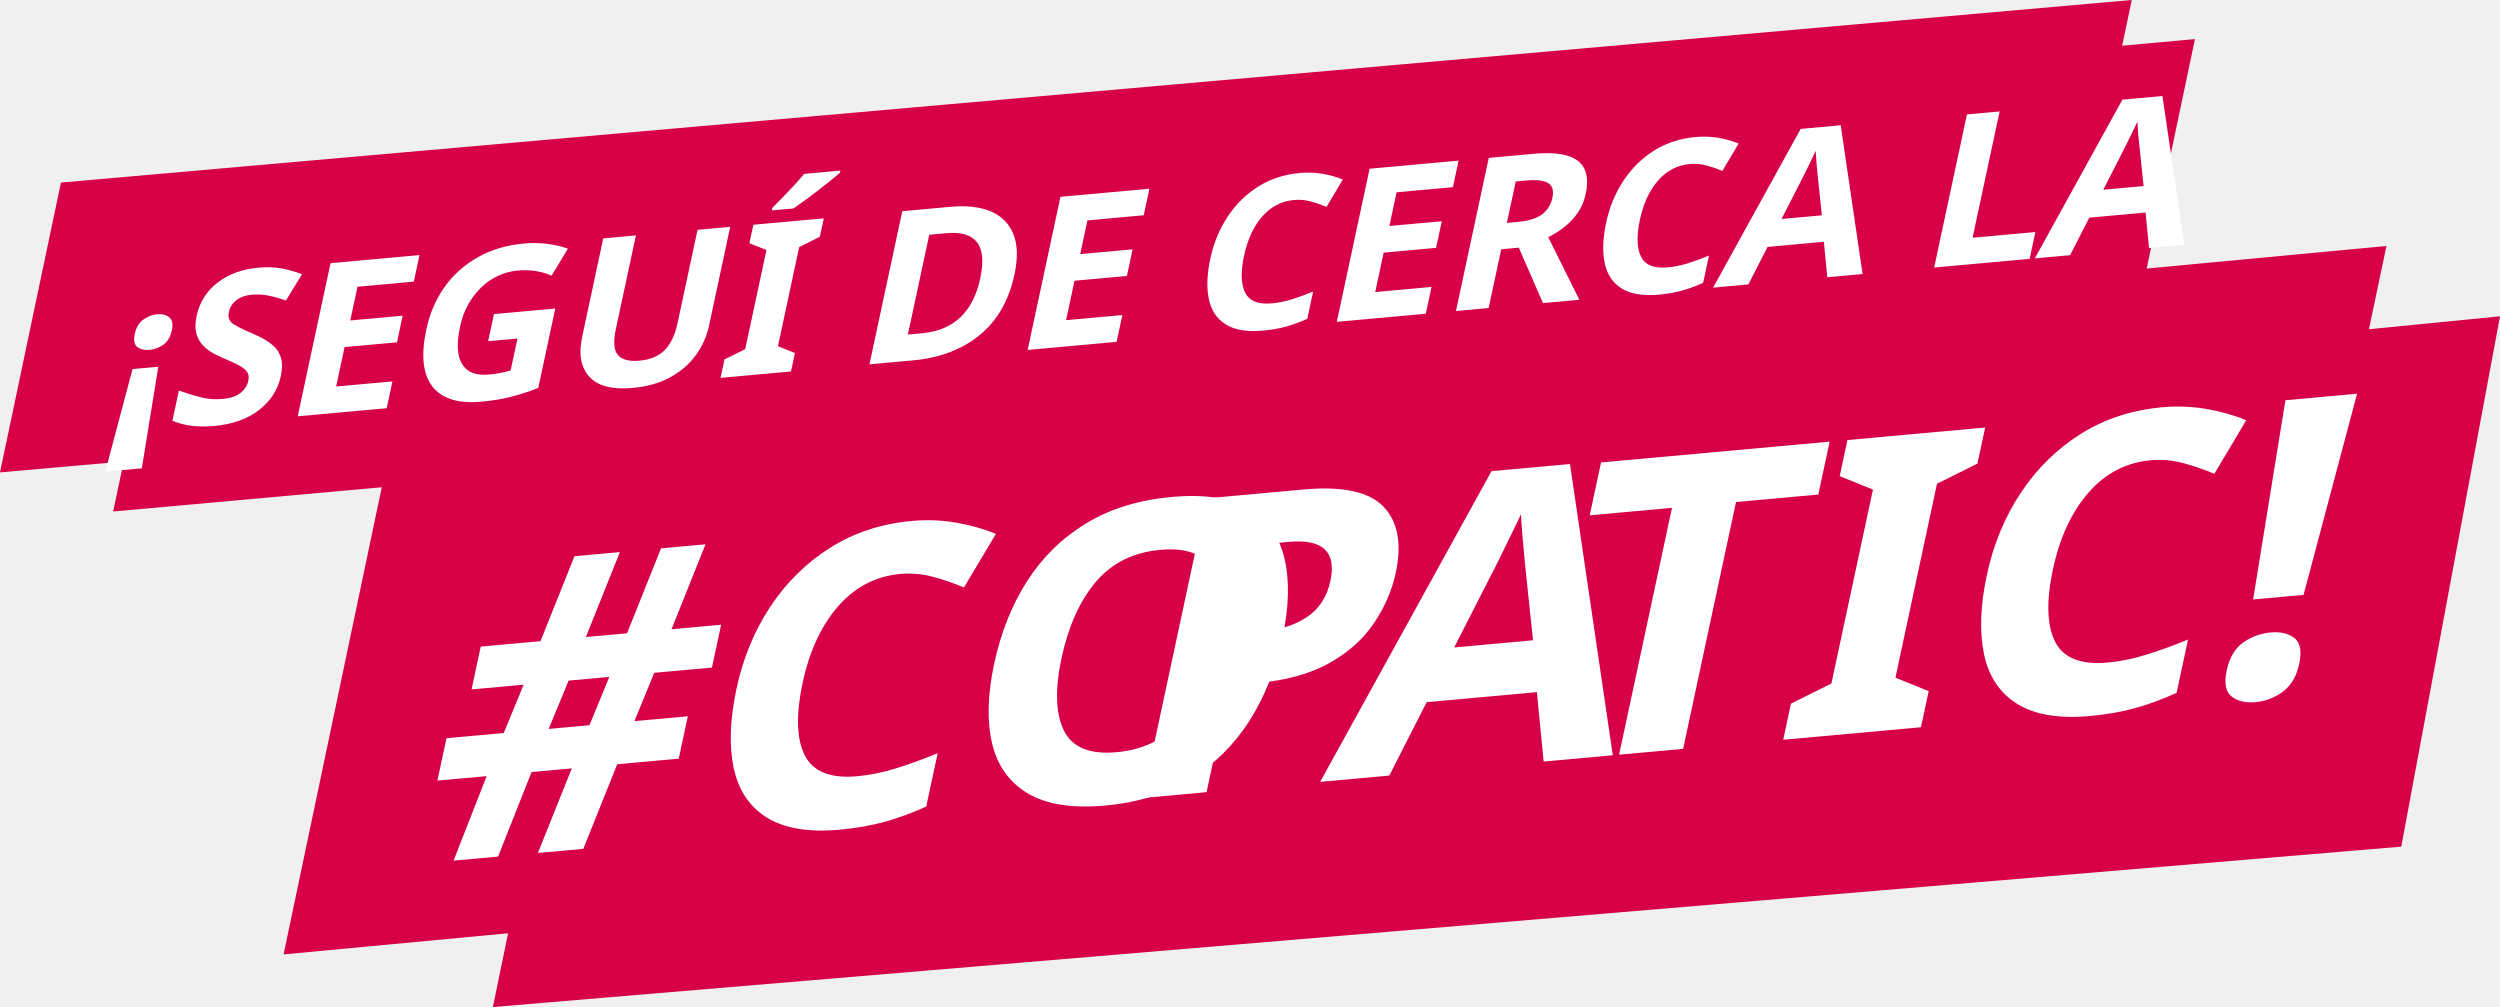
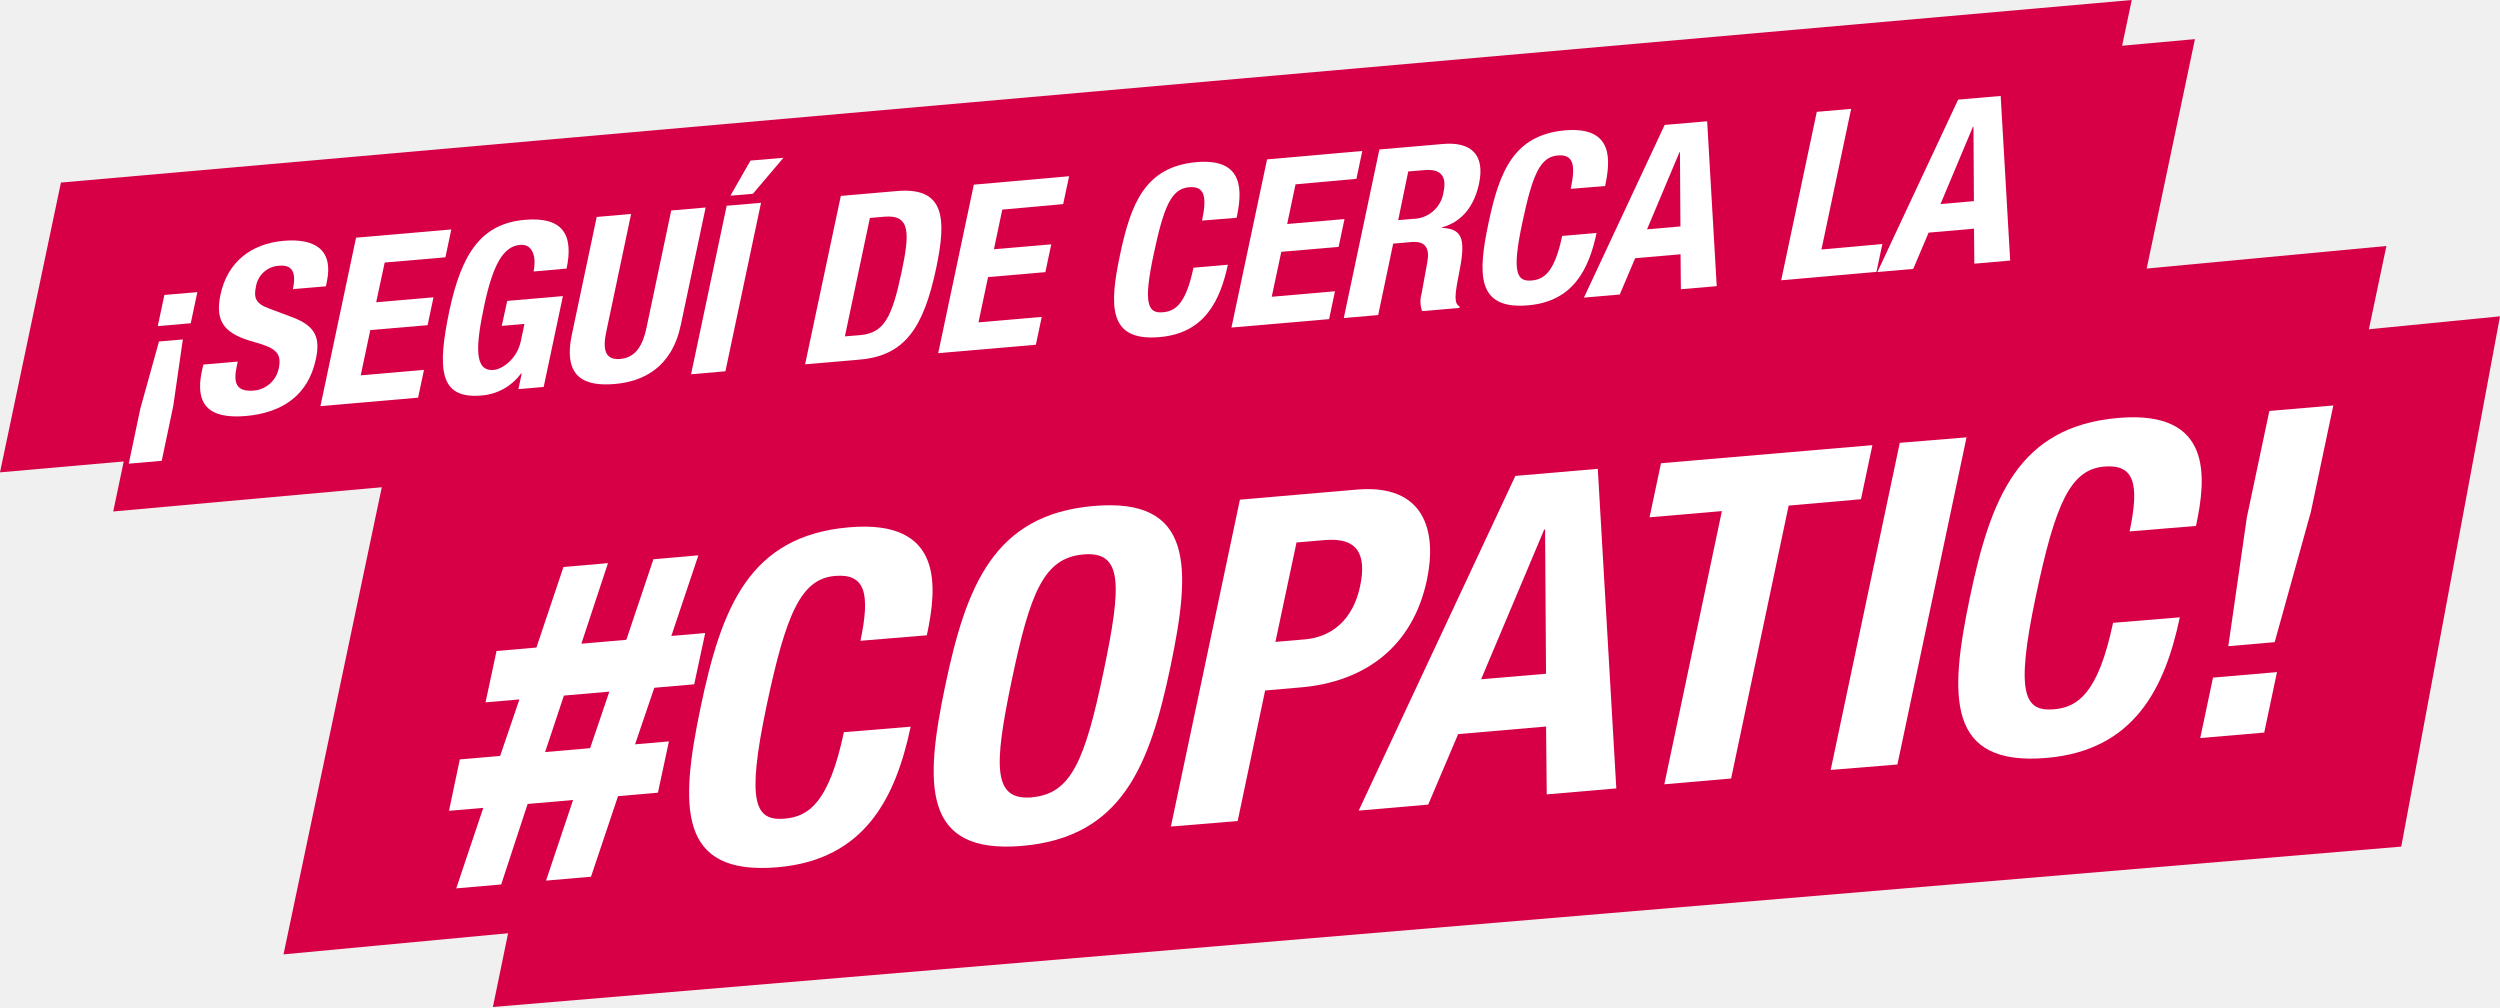
- <svg xmlns="http://www.w3.org/2000/svg" viewBox="0 0 415.5 167.36">
+ <svg xmlns="http://www.w3.org/2000/svg" viewBox="0 0 454.91 183.24">
  <defs>
-     <style>.cls-1{fill:#d70046;}.cls-2{font-size:36.37px;letter-spacing:-0.01em;}.cls-2,.cls-3{fill:#fff;font-family:Helvetica-CondensedBold, Helvetica-Condensed;font-weight:700;}.cls-3{font-size:71.18px;letter-spacing:-0.01em;}.cls-4{letter-spacing:-0.05em;}.cls-5{letter-spacing:-0.06em;}</style>
+     <style>.cls-1{fill:#d70046;}.cls-2{fill:#fff;}</style>
  </defs>
  <g id="Capa_2" data-name="Capa 2">
    <g id="Layer_1" data-name="Layer 1">
-       <polygon class="cls-1" points="344.17 48.16 0 78.51 10.13 30.34 354.3 0 344.17 48.16" />
-       <polygon class="cls-1" points="354.67 54.67 18.81 85.01 28.94 36.85 364.8 6.5 354.67 54.67" />
-       <text class="cls-2" transform="matrix(0.99, -0.09, -0.21, 0.98, 16.81, 72.16)">¡SEGUÍ DE CERCA LA</text>
-       <polygon class="cls-1" points="378.42 127.45 47.13 158.62 65.33 72.05 396.63 40.88 378.42 127.45" />
-       <polygon class="cls-1" points="399.09 140.71 81.92 167.37 99.14 83.74 415.5 52.57 399.09 140.71" />
-       <text class="cls-3" transform="matrix(0.99, -0.09, -0.21, 0.98, 68.19, 143.69)">#CO<tspan class="cls-4" x="116.52" y="0">P</tspan>
-         <tspan class="cls-5" x="152.75" y="0">A</tspan>
-         <tspan x="187.7" y="0">TIC!</tspan>
-       </text>
+       <polygon class="cls-1" points="376.81 52.73 0 85.95 11.09 33.22 387.9 0 376.81 52.73" />
+       <polygon class="cls-1" points="388.31 59.85 20.6 93.07 31.69 40.34 399.4 7.12 388.31 59.85" />
+       <path class="cls-2" d="M25.53,74.37l3.4-12.23,4.34-.37L31.53,73.85l-2.1,10-6,.52Zm4.38-20.7,6-.51-1.2,5.66-6,.52Z" />
+       <path class="cls-2" d="M43.26,65.8l-.19.9c-.61,2.88-.18,4.65,3.13,4.37A5.07,5.07,0,0,0,50.73,67c.59-2.79-.63-3.7-4.45-4.76-5.17-1.41-7.25-3.46-6.17-8.57,1.26-6,5.6-9.34,11.51-9.85,5.56-.48,9.1,1.54,7.86,7.42l-.18.86-6,.51c.61-2.87,0-4.46-2.43-4.26a4.51,4.51,0,0,0-4.31,3.88c-.4,1.89-.08,3,2.33,3.88l4.39,1.65c4.27,1.61,5,3.87,4.19,7.6-1.37,6.49-6,9.75-12.76,10.34-7.08.61-9.17-2.42-8-8.08L37,66.34Z" />
+       <path class="cls-2" d="M82.12,41.75l-1.07,5.07L70,47.77,68.45,55l10.43-.9-1.07,5.07-10.43.89L65.64,68.3l11.51-1-1.07,5.06L58.31,73.9l6.48-30.65Z" />
+       <path class="cls-2" d="M97.1,49.4c.48-2.28.05-5.06-2.47-4.84-3,.26-4.91,3.45-6.53,11.1-1.56,7.38-1.84,12,1.77,11.65,1.47-.13,4.2-1.92,4.9-5.23l.66-3.14-4.13.36,1-4.55,10.13-.87-3.5,16.53-4.6.4.6-2.84H94.8a9.83,9.83,0,0,1-7.24,4c-7.69.66-8-4.88-5.78-15.48C84,46.19,87.51,40.7,95.5,40c6.87-.59,8.91,2.65,7.6,8.87Z" />
+       <path class="cls-2" d="M114.84,38.93l-4.51,21.39c-.65,3-.39,5.26,2.52,5s4.13-2.59,4.78-5.64l4.51-21.38,6.26-.54-4.52,21.38c-1.65,7.81-6.91,10.29-12,10.73s-9.55-.82-7.82-9l4.52-21.39Z" />
+       <path class="cls-2" d="M125.75,68.1l6.48-30.66,6.25-.54L132,67.56Zm10.81-38.88,6-.51L137,35.26l-4.09.35Z" />
+       <path class="cls-2" d="M153,35.65l10.25-.89c8.69-.74,9,5,7.11,14-2.3,10.86-5.68,16-14,16.68l-9.86.85Zm.74,25.56,2.78-.23c4.34-.38,5.78-3.16,7.54-11.49,1.47-7,1.66-10.47-3.12-10.06l-2.65.23Z" />
+       <path class="cls-2" d="M194.54,32.07l-1.08,5.07-11.08,1-1.52,7.21,10.43-.89-1.07,5.06-10.43.9-1.74,8.24,11.51-1-1.07,5.07-17.77,1.53,6.48-30.66Z" />
+       <path class="cls-2" d="M218.73,40.14c.94-4.46.43-6.31-2.39-6.07-3.17.27-4.57,3.47-6.4,12.14-2,9.28-1,10.84,1.68,10.61,2.26-.2,4.16-1.5,5.55-8.11l6.26-.54C222,54.78,219.17,60.64,211,61.34c-9.38.81-9.16-5.7-7.19-15s4.54-16,13.92-16.84c8.95-.77,8.23,5.66,7.29,10.13Z" />
+       <path class="cls-2" d="M247.89,27.47l-1.07,5.07-11.08,1-1.52,7.22,10.43-.9-1.07,5.06-10.43.9L231.41,54l11.51-1-1.07,5.07-17.77,1.53L230.56,29Z" />
+       <path class="cls-2" d="M251,27.2l11.55-1c5.13-.45,7.69,1.95,6.59,7.18-.86,4.08-3.09,7-6.77,8l0,.08c4.14.19,4.31,2.46,3,8.93-.63,3.22-.81,4.88.23,5.38l-.05.26-6.78.58a5.16,5.16,0,0,1-.1-3.15l1.07-5.87c.42-2.4-.36-3.76-2.88-3.55l-3.35.29-2.73,13-6.26.54Zm3.42,12.86,2.61-.23a5.69,5.69,0,0,0,5.66-5c.6-2.84-.62-4.12-3.44-3.88l-3,.25Z" />
+       <path class="cls-2" d="M285.82,34.36c.94-4.46.44-6.32-2.39-6.07-3.17.27-4.57,3.47-6.4,12.14-2,9.28-1,10.84,1.68,10.61,2.26-.2,4.16-1.5,5.55-8.11l6.26-.54c-1.4,6.61-4.25,12.46-12.47,13.17-9.38.81-9.16-5.7-7.19-15s4.54-16,13.92-16.84c9-.77,8.24,5.66,7.29,10.13Z" />
+       <path class="cls-2" d="M302.91,22.73l7.73-.66,1.74,30-6.52.56-.06-6.36-8.26.71-2.8,6.61-6.52.56Zm-3.21,19,6.08-.53-.09-13.52h-.08Z" />
+       <path class="cls-2" d="M324.11,51l6.48-30.65,6.25-.54-5.4,25.59,11.08-1-1.07,5.07Z" />
+       <path class="cls-2" d="M356.31,18.13l7.74-.67,1.73,29.95-6.52.57-.06-6.37-8.26.72-2.8,6.6-6.52.57Zm-3.21,19,6.08-.53-.08-13.52H359Z" />
+       <polygon class="cls-1" points="414.31 139.54 51.59 173.66 71.53 78.88 434.24 44.76 414.31 139.54" />
+       <polygon class="cls-1" points="436.94 154.05 89.69 183.24 108.55 91.68 454.91 57.56 436.94 154.05" />
+       <path class="cls-2" d="M83.67,138.18l7.34-.63,3.5-10.28-6.16.53,2-9.34,7.26-.63,4.92-14.66,8.1-.7-4.84,14.66,8.18-.71,4.93-14.66,8.18-.71-4.92,14.67,6.16-.53-2,9.33-7.26.63-3.5,10.29,6.16-.53-2,9.33-7.26.63-4.92,14.66-8.18.71,4.92-14.67-8.27.72L91.2,160.94l-8.18.71L87.94,147l-6.24.54Zm15.52-1.33,8.19-.71,3.5-10.29-8.27.72Z" />
+       <path class="cls-2" d="M156.57,116.6c1.83-8.67.85-12.27-4.63-11.8-6.16.53-8.88,6.74-12.44,23.58-3.8,18-2,21,3.27,20.59,4.39-.38,8.07-2.91,10.79-15.74l12.15-1c-2.72,12.84-8.26,24.2-24.21,25.58-18.23,1.57-17.79-11.08-14-29.17s8.81-31.12,27-32.69c17.38-1.5,16,11,14.15,19.65Z" />
+       <path class="cls-2" d="M199,92.07c18.23-1.57,17.79,11.07,14,29.16s-8.81,31.12-27,32.69-17.8-11.07-14-29.16S180.81,93.64,199,92.07Zm-11.2,53c7.17-.62,9.64-6.81,13-22.81s3.49-22-3.68-21.37-9.66,6.88-13,22.81S180.66,145.71,187.83,145.09Z" />
+       <path class="cls-2" d="M225.62,90.92l21.26-1.83c12.32-1.06,14.65,7.5,12.77,16.42-2.61,12.34-11.47,18.58-22.94,19.57l-6.5.56-5,23.76-12.15,1Zm6.46,25.88,5.4-.46c4.81-.42,8.7-3.53,10-9.62,1.24-5.83-.42-9-6.5-8.44l-5.06.43Z" />
+       <path class="cls-2" d="M275.74,86.6l15-1.29,3.37,58.15-12.66,1.09-.12-12.35-16,1.38-5.45,12.83-12.65,1.09Zm-6.23,37,11.81-1-.17-26.26H281Z" />
+       <path class="cls-2" d="M340.71,81l-2.08,9.84L325.47,92,315,141.66l-12.15,1.05L313.32,93l-13.16,1.13,2.08-9.84Z" />
+       <path class="cls-2" d="M333.12,140.1l12.57-59.52,12.15-1-12.58,59.53Z" />
+       <path class="cls-2" d="M387.51,96.7c1.83-8.67.86-12.27-4.63-11.8-6.16.54-8.88,6.74-12.43,23.58-3.81,18-2,21,3.27,20.59,4.38-.38,8.07-2.9,10.78-15.74l12.15-1c-2.71,12.84-8.26,24.2-24.21,25.58-18.22,1.57-17.79-11.07-14-29.16s8.81-31.13,27-32.7c17.38-1.5,16,11,14.15,19.65Z" />
+       <path class="cls-2" d="M414.33,122.3l-2.32,11-11.65,1,2.33-11Zm-8.86-4.72,3.38-23.46,4.09-19.34,11.64-1L420.5,93.12l-6.59,23.73Z" />
    </g>
  </g>
</svg>
